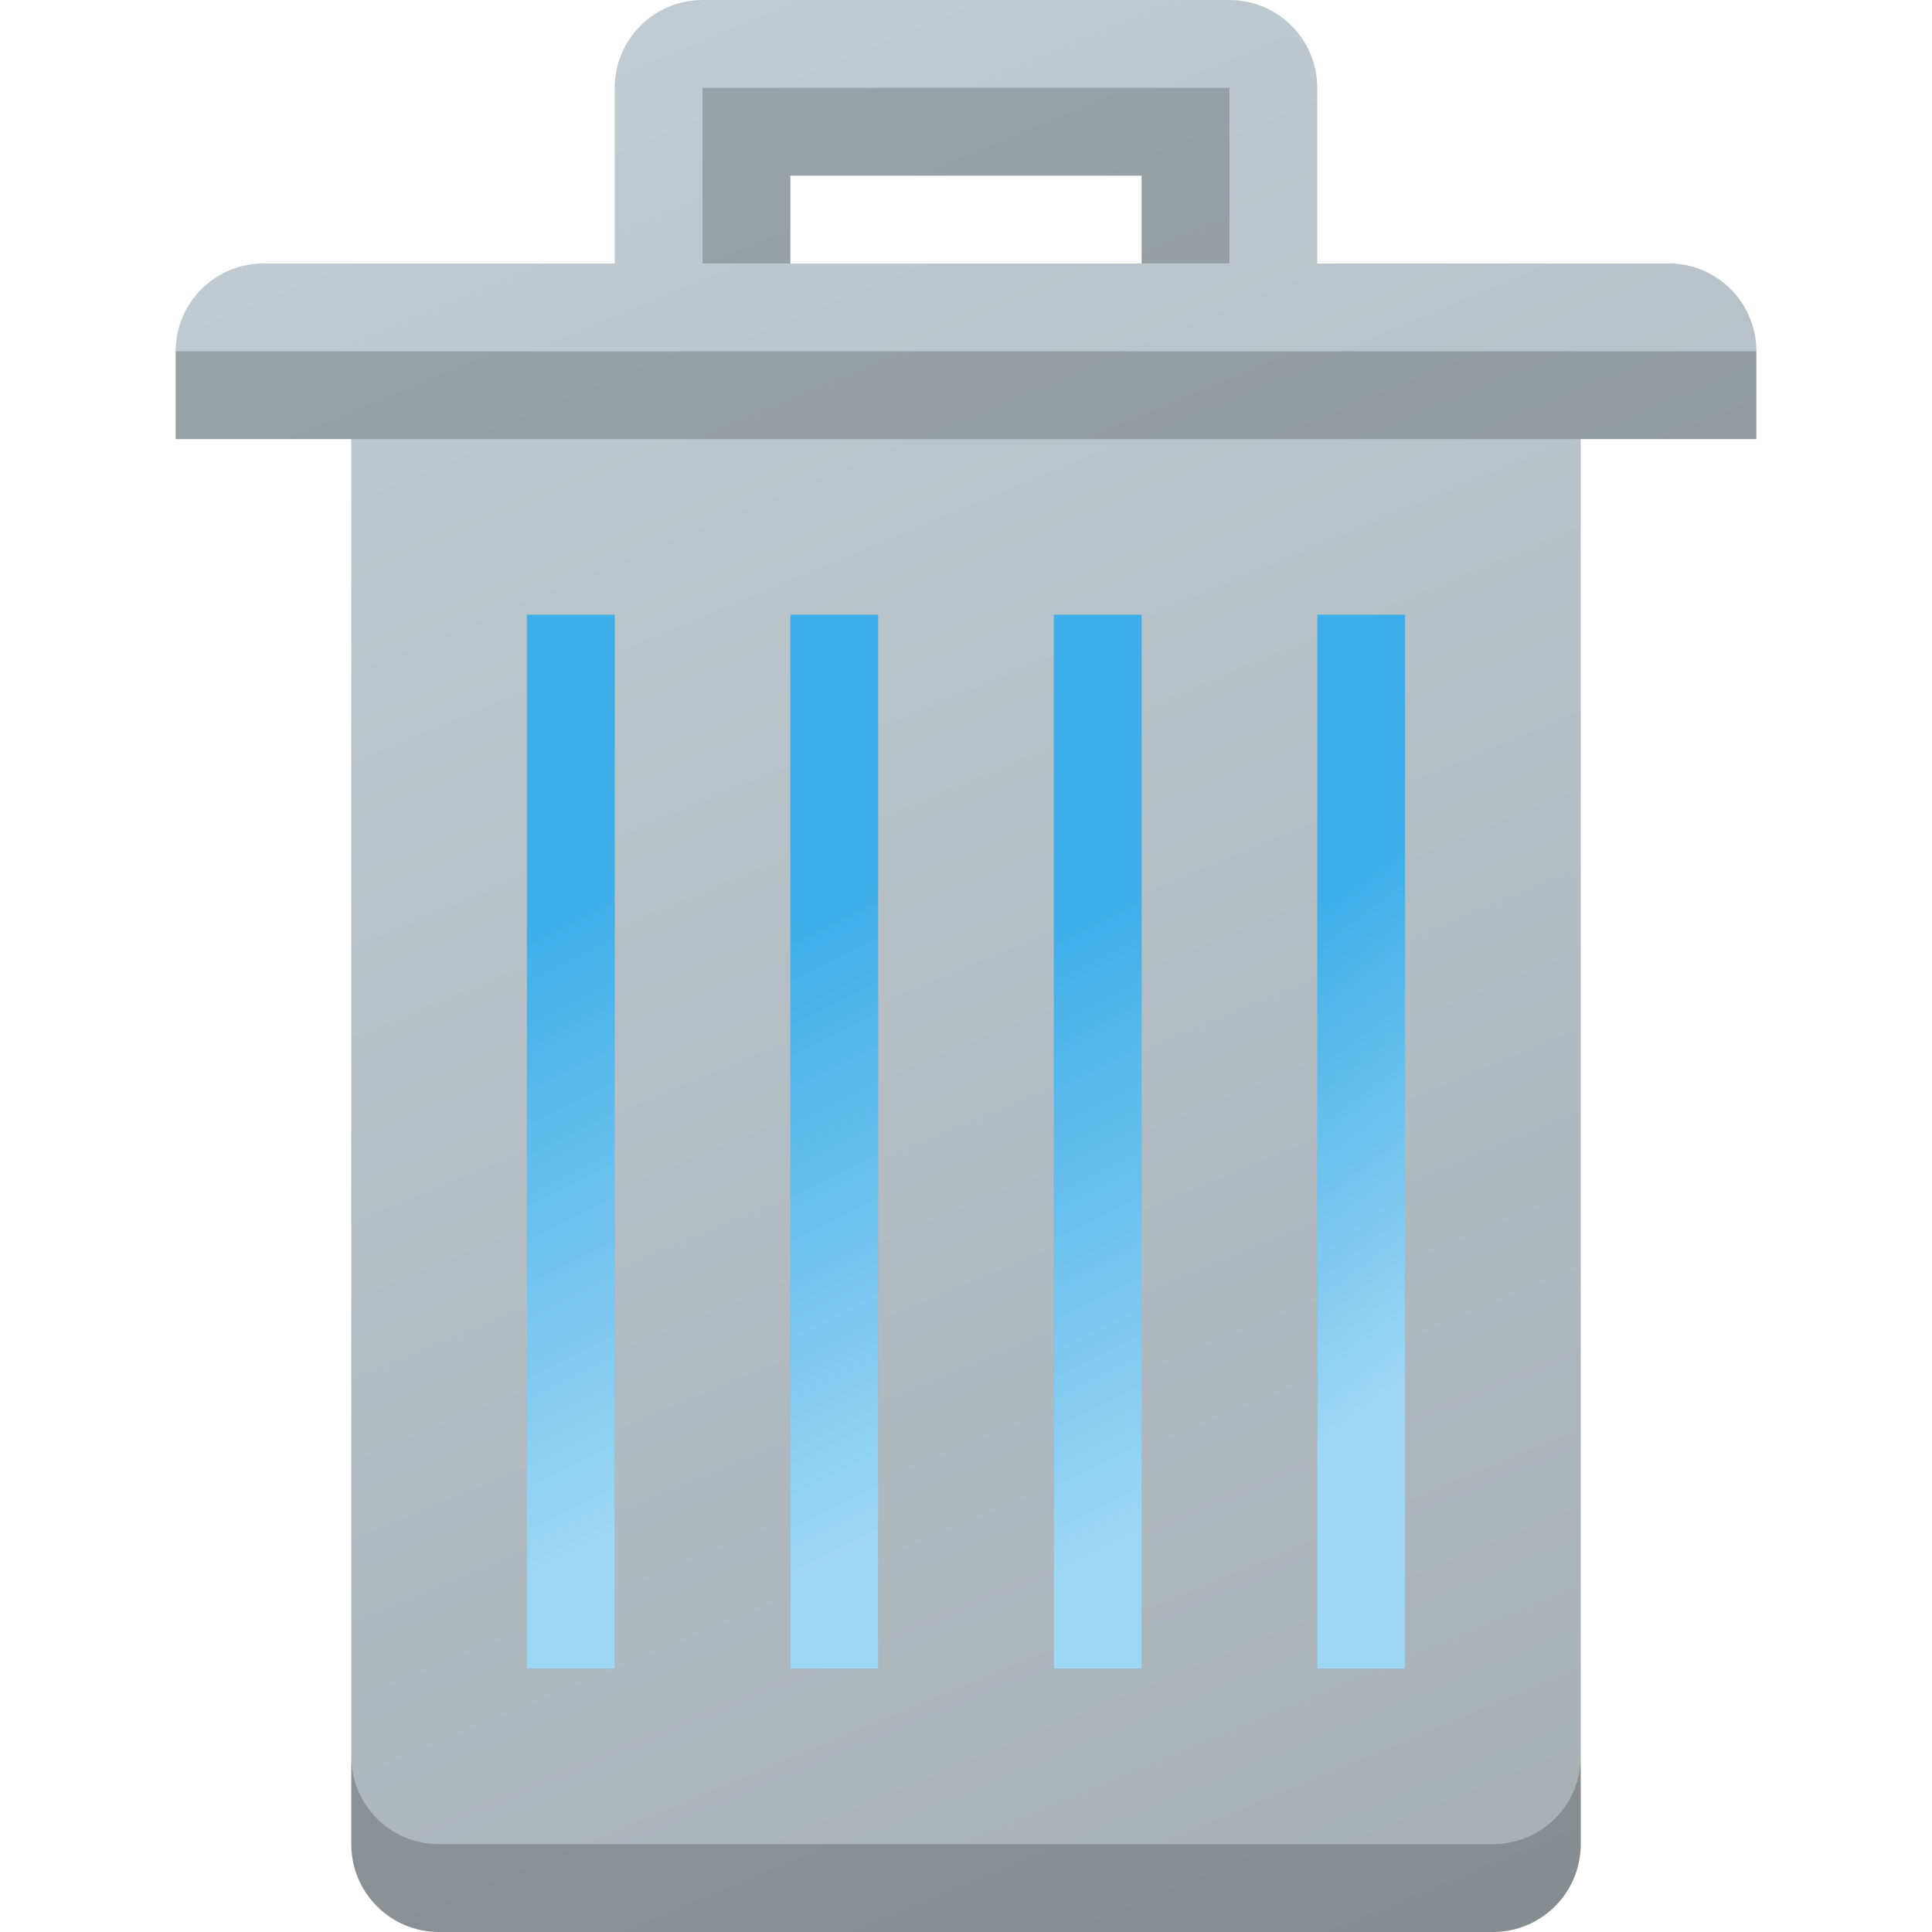
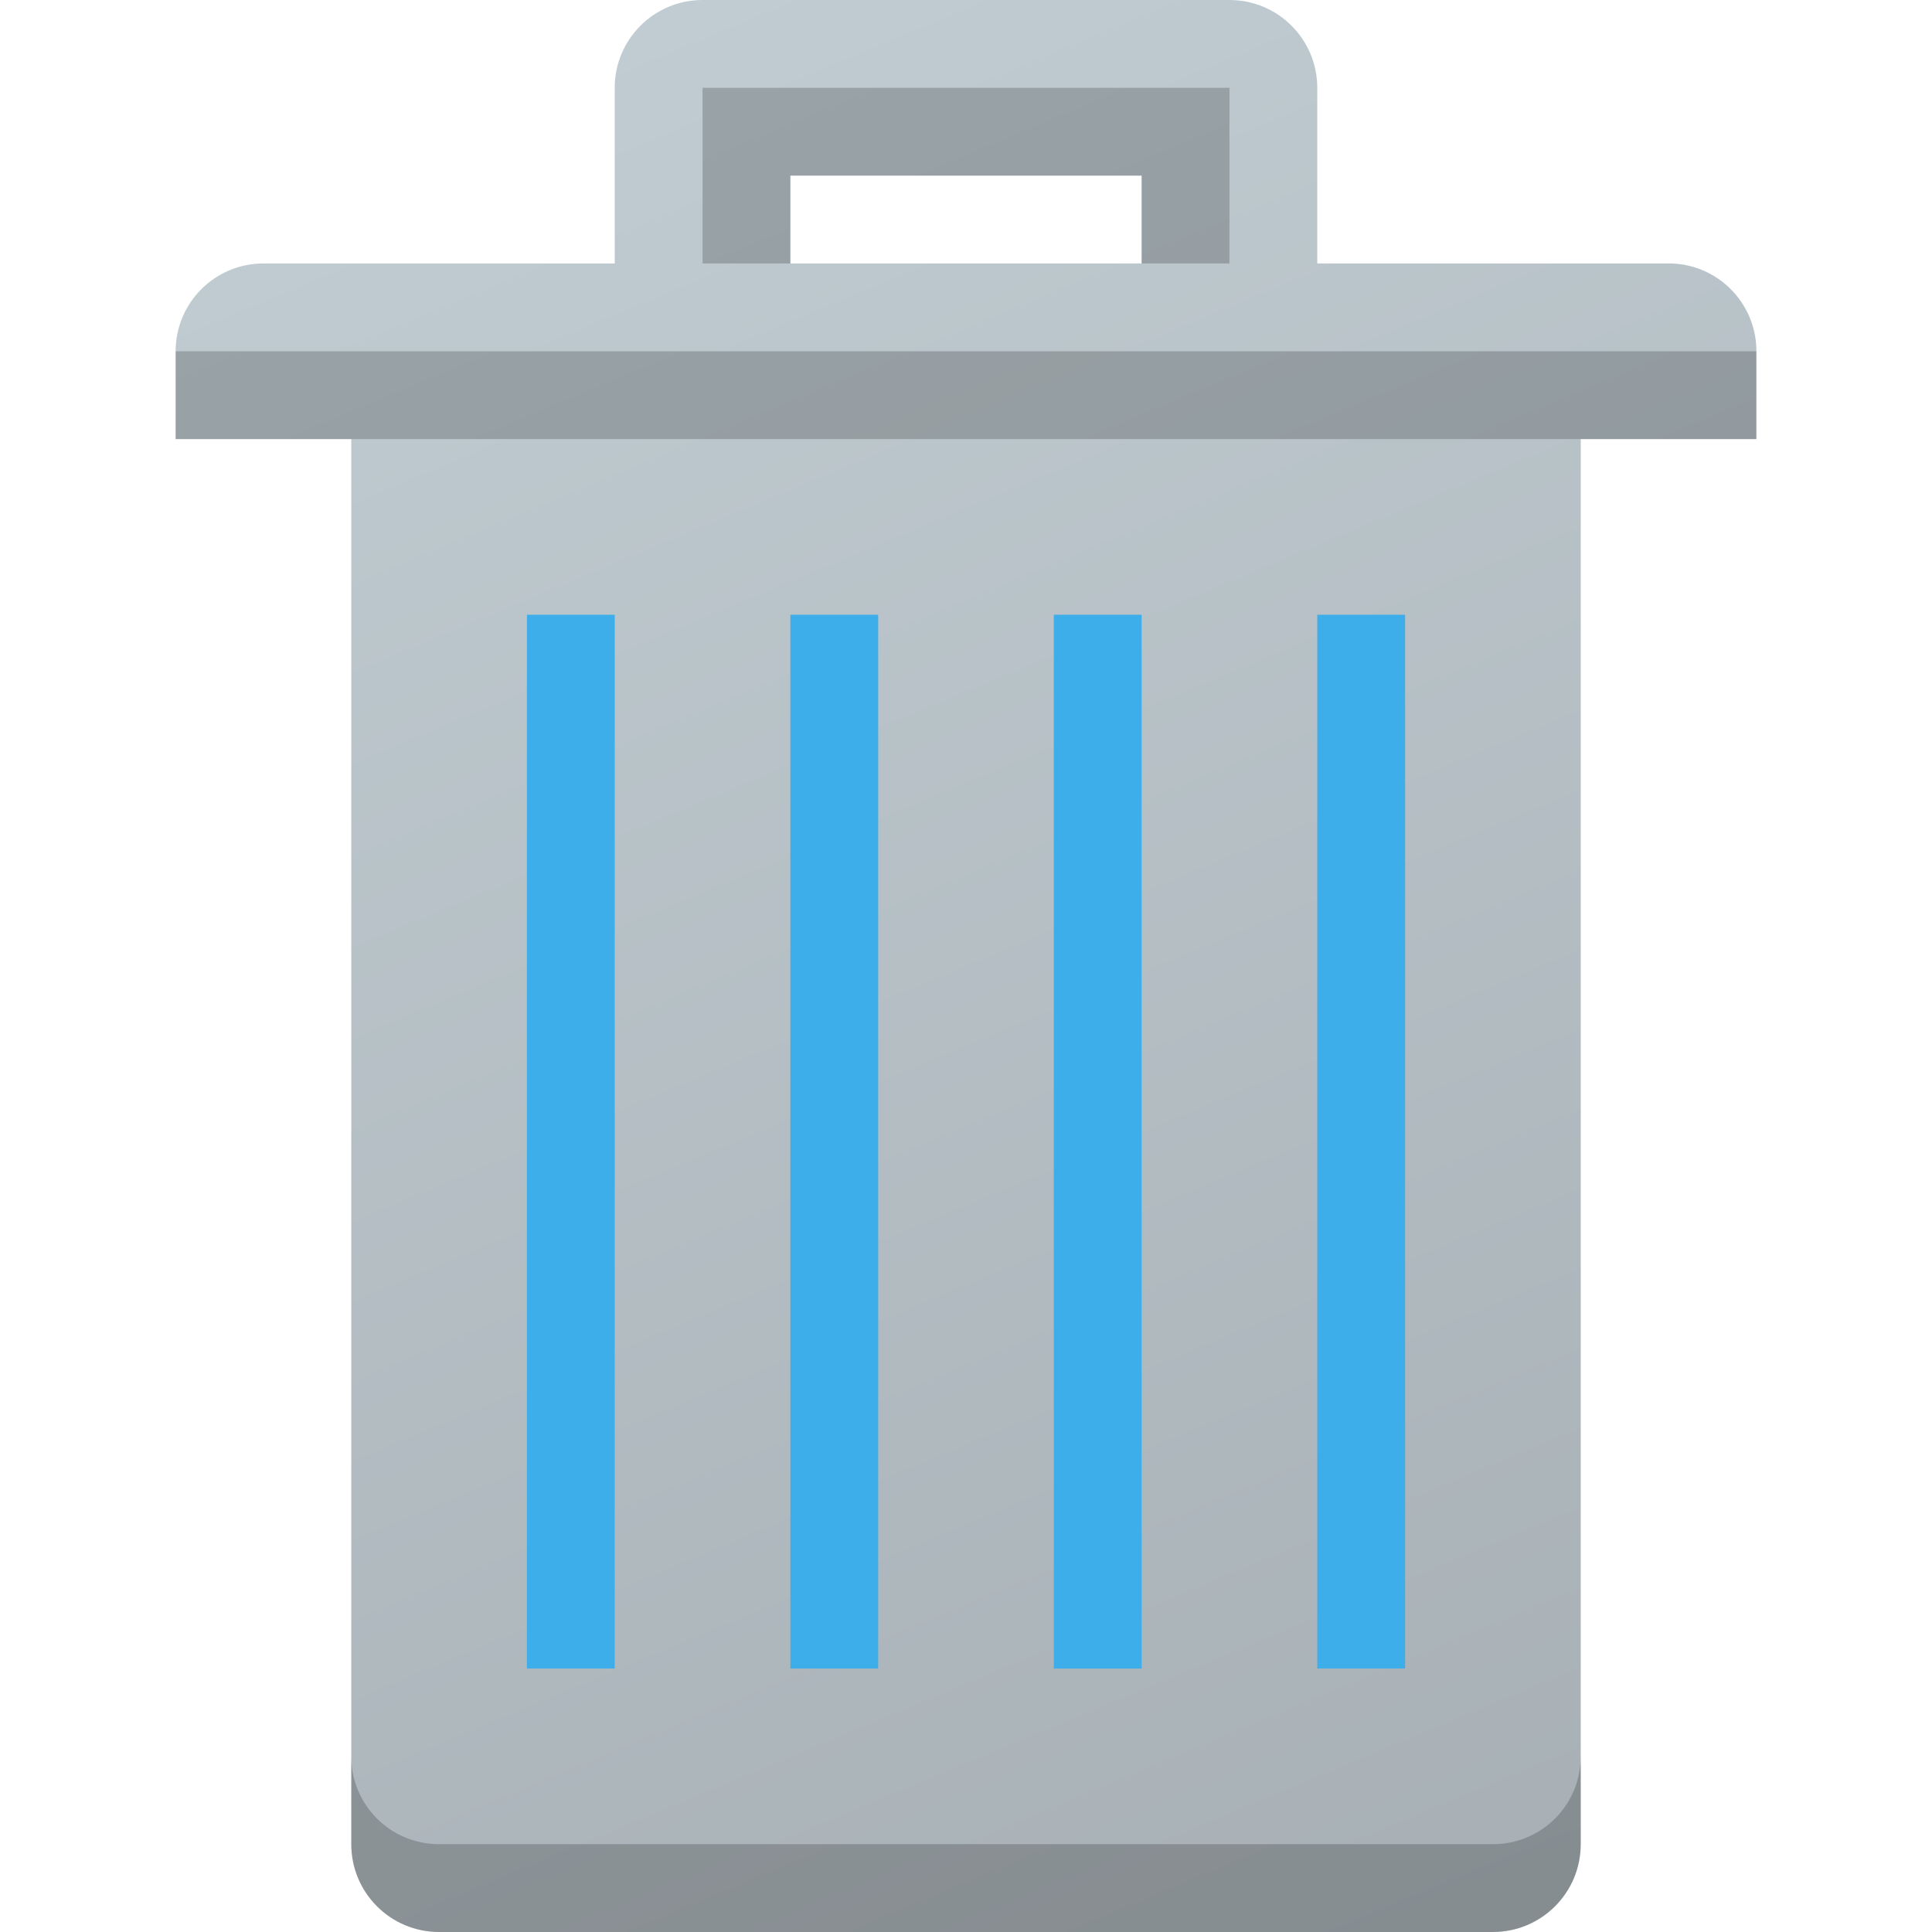
<svg xmlns="http://www.w3.org/2000/svg" xmlns:xlink="http://www.w3.org/1999/xlink" version="1.1" viewBox="0 0 22 22" id="svg5">
  <defs id="defs9">
    <linearGradient id="linearGradient6624">
      <stop style="stop-color:#a7afb4;stop-opacity:1;" offset="0" id="stop6620" />
      <stop style="stop-color:#c2ced4;stop-opacity:1" offset="1" id="stop6622" />
    </linearGradient>
-     <linearGradient id="linearGradient3699">
-       <stop style="stop-color:#ffffff;stop-opacity:1;" offset="0" id="stop3695" />
-       <stop style="stop-color:#ffffff;stop-opacity:0;" offset="1" id="stop3697" />
-     </linearGradient>
-     <linearGradient xlink:href="#linearGradient3699" id="linearGradient3701" x1="8" y1="17" x2="5" y2="11" gradientUnits="userSpaceOnUse" />
-     <linearGradient xlink:href="#linearGradient3699" id="linearGradient4203" x1="11" y1="17" x2="8" y2="11" gradientUnits="userSpaceOnUse" />
-     <linearGradient xlink:href="#linearGradient3699" id="linearGradient4339" x1="14" y1="17" x2="11" y2="11" gradientUnits="userSpaceOnUse" />
-     <linearGradient xlink:href="#linearGradient3699" id="linearGradient4603" x1="17" y1="15" x2="14" y2="11" gradientUnits="userSpaceOnUse" />
    <linearGradient xlink:href="#linearGradient6624" id="linearGradient6626" x1="16" y1="23" x2="6" y2="-1" gradientUnits="userSpaceOnUse" />
  </defs>
  <style type="text/css" id="current-color-scheme">
        .ColorScheme-Text {
            color:#232629;
        }
    </style>
  <path id="rect954" style="opacity:1;fill:url(#linearGradient6626);stroke-width:1.009;fill-opacity:1" d="M 8 0 A 1 1 0 0 0 7 1 L 7 3 L 3 3 A 1 1 0 0 0 2 4 L 2 5 L 4 5 L 4 21 A 1 1 0 0 0 5 22 L 17 22 A 1 1 0 0 0 18 21 L 18 5 L 20 5 L 20 3.965 A 1 1 0 0 0 19.035 3 L 15 3 L 15 1 A 1 1 0 0 0 14 0 L 8 0 z M 9 2 L 13 2 L 13 3 L 9 3 L 9 2 z " />
  <rect style="opacity:1;fill:#3daee9;fill-opacity:1;stroke-width:0.553" id="rect1810" width="1" height="12" x="6" y="7" />
  <rect style="opacity:1;fill:#3daee9;fill-opacity:1" id="rect1936" width="1" height="12" x="9" y="7" />
  <rect style="opacity:1;fill:#3daee9;fill-opacity:1" id="rect2040" width="1" height="12" x="12" y="7" />
  <rect style="opacity:1;fill:#3daee9;fill-opacity:1" id="rect2044" width="1" height="12" x="15" y="7" />
  <rect style="opacity:0.2;fill:#000000;fill-opacity:1" id="rect3297" width="18" height="1" x="2" y="4" />
-   <rect style="opacity:0.5;fill:url(#linearGradient3701);fill-opacity:1" id="rect3643" width="1" height="12" x="6" y="7" />
-   <rect style="opacity:0.5;fill:url(#linearGradient4203);fill-opacity:1.0" id="rect3689" width="1" height="12" x="9" y="7" />
-   <rect style="opacity:0.5;fill:url(#linearGradient4339);fill-opacity:1" id="rect3691" width="1" height="12" x="12" y="7" />
-   <rect style="opacity:0.5;fill:url(#linearGradient4603);fill-opacity:1" id="rect3693" width="1" height="12" x="15" y="7" />
  <path id="rect5186" style="opacity:0.2;stroke-width:0.888" d="m 8,1 h 6 V 3 H 13 V 2 H 9 V 3 H 8 Z" />
  <path id="rect6279" style="opacity:0.2;fill:#000000;fill-opacity:1;stroke-width:1.732" d="M 4 20 L 4 21 C 4 21.554 4.446 22 5 22 L 17 22 C 17.554 22 18 21.554 18 21 L 18 20 C 18 20.554 17.554 21 17 21 L 5 21 C 4.446 21 4 20.554 4 20 z " />
</svg>
